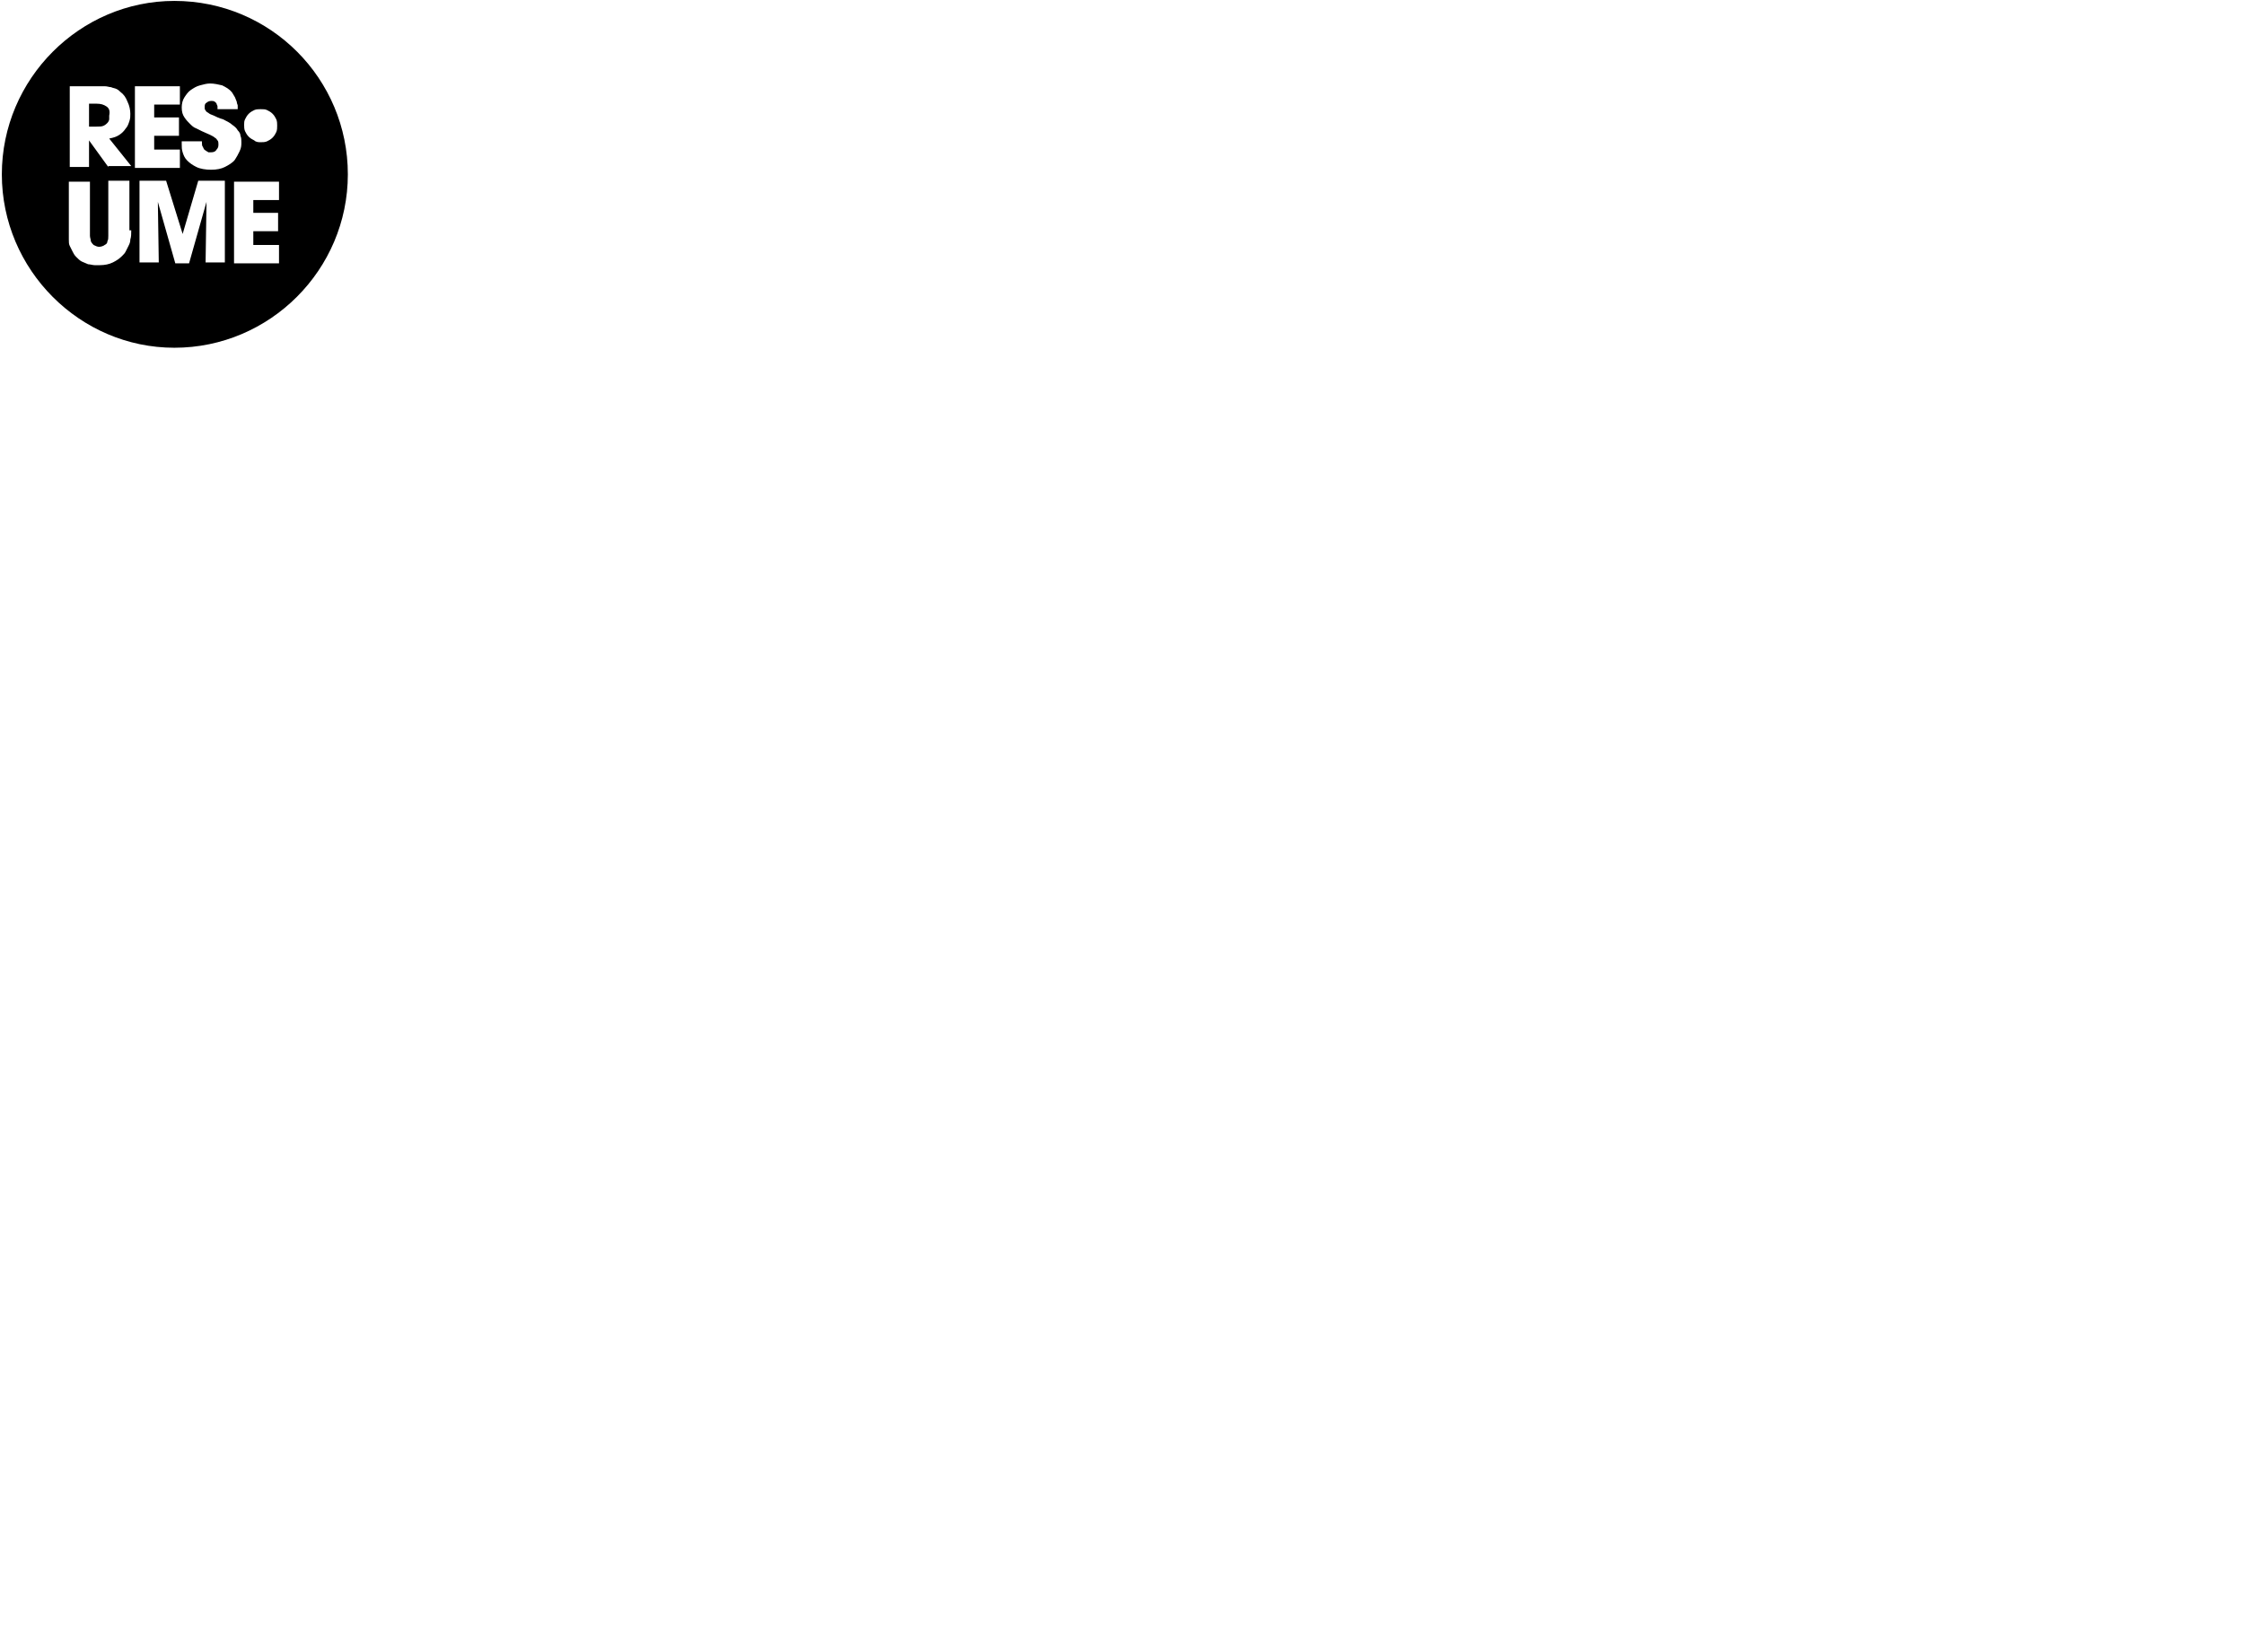
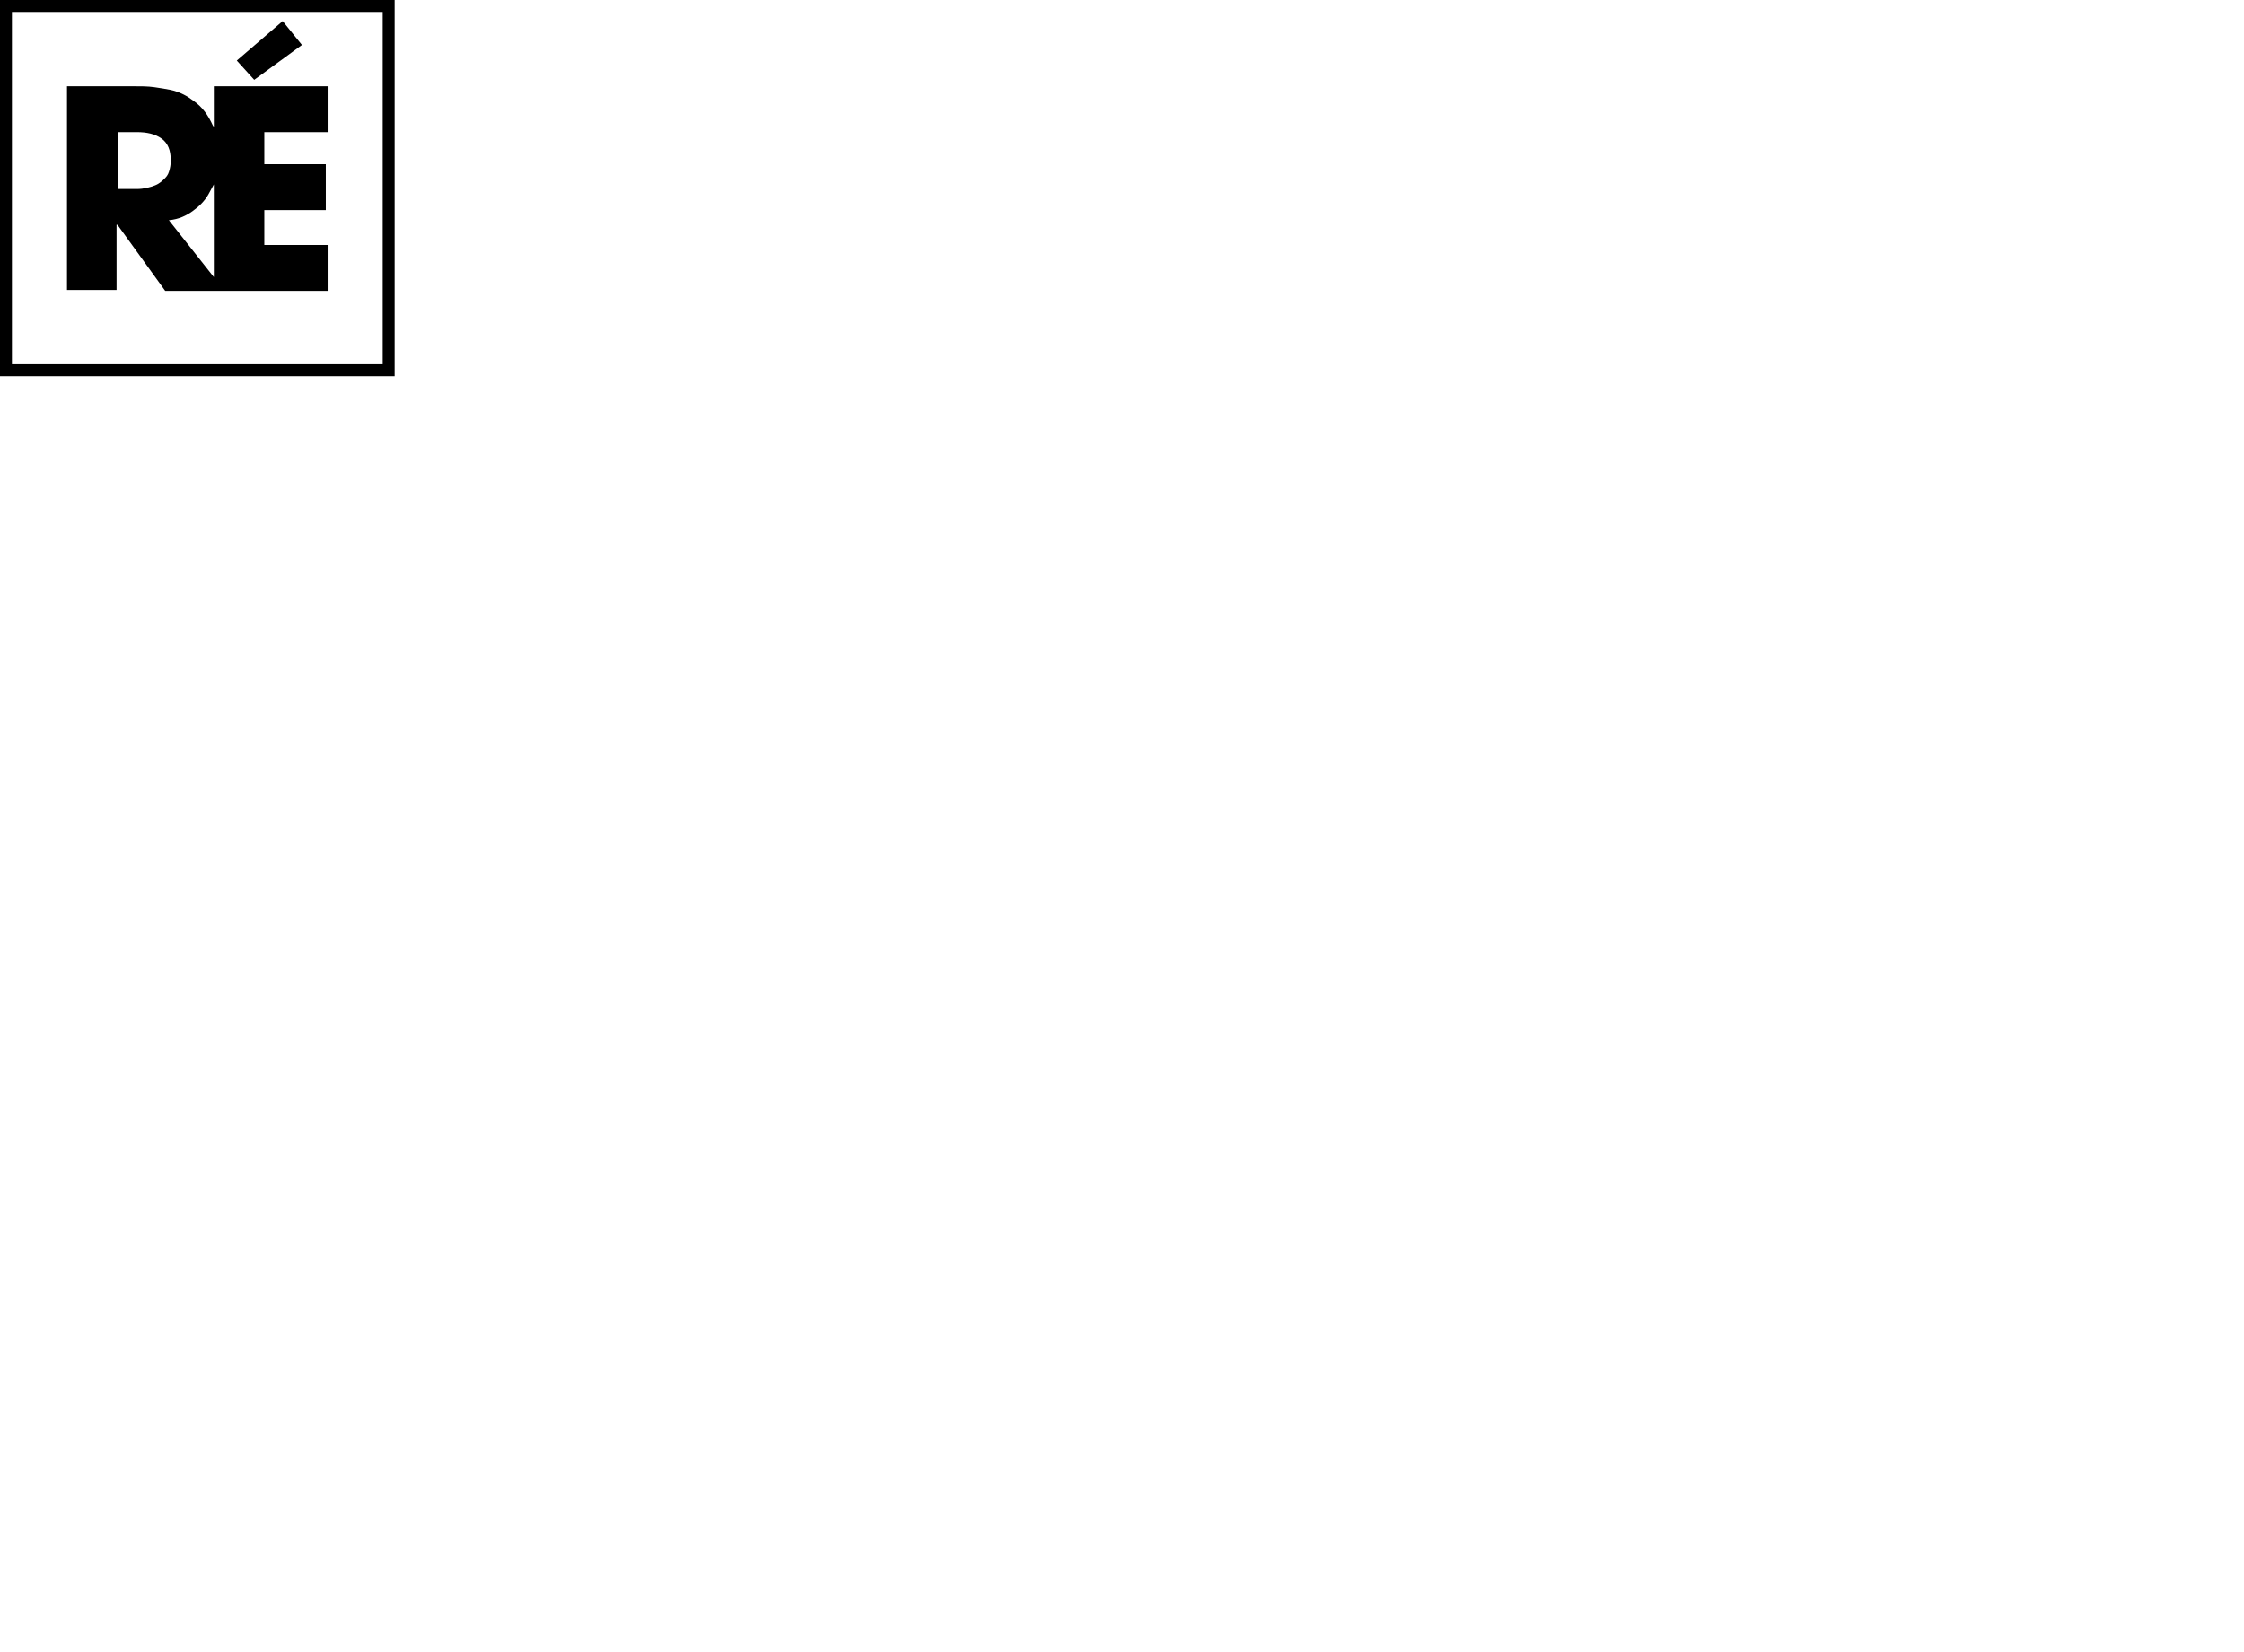
<svg xmlns="http://www.w3.org/2000/svg" version="1.1" id="Layer_1" x="0px" y="0px" viewBox="0 0 244.5 180" style="enable-background:new 0 0 244.5 180;" xml:space="preserve">
  <g>
-     <path d="M11.6,11.6c-0.3-0.2-0.6-0.3-1.1-0.3H9.7v2.5h0.8c0.3,0,0.6,0,0.8-0.1c0.2-0.1,0.3-0.2,0.4-0.3c0.1-0.1,0.2-0.3,0.2-0.4   c0-0.1,0-0.3,0-0.4C12,12.1,11.9,11.8,11.6,11.6z" />
-     <path d="M19,0.1C8.7,0.1,0.2,8.6,0.2,19S8.7,37.9,19,37.9c10.4,0,18.9-8.5,18.9-18.9S29.5,0.1,19,0.1z M26.7,13   c0.1-0.2,0.2-0.4,0.4-0.6c0.2-0.2,0.4-0.3,0.6-0.4c0.2-0.1,0.5-0.1,0.7-0.1c0.3,0,0.5,0,0.7,0.1c0.2,0.1,0.4,0.2,0.6,0.4   c0.2,0.2,0.3,0.4,0.4,0.6c0.1,0.2,0.1,0.5,0.1,0.7s0,0.5-0.1,0.7c-0.1,0.2-0.2,0.4-0.4,0.6s-0.4,0.3-0.6,0.4   c-0.2,0.1-0.5,0.1-0.7,0.1s-0.5,0-0.7-0.2c-0.2-0.1-0.4-0.2-0.6-0.4c-0.2-0.2-0.3-0.4-0.4-0.6c-0.1-0.2-0.1-0.5-0.1-0.7   S26.6,13.2,26.7,13z M14.3,25.1c0,0.4,0,0.7-0.1,1c0,0.3-0.1,0.5-0.2,0.7c-0.1,0.2-0.2,0.4-0.3,0.6c-0.1,0.2-0.2,0.3-0.4,0.5   c-0.3,0.3-0.6,0.5-1,0.7c-0.4,0.2-0.9,0.3-1.4,0.3c-0.2,0-0.3,0-0.6,0c-0.2,0-0.5-0.1-0.7-0.1c-0.2-0.1-0.5-0.2-0.7-0.3   c-0.2-0.1-0.4-0.3-0.6-0.5c-0.2-0.2-0.3-0.4-0.4-0.6c-0.1-0.2-0.2-0.4-0.3-0.6c-0.1-0.2-0.1-0.4-0.1-0.7s0-0.5,0-0.9v-5.4h2.3v5.4   c0,0.2,0,0.3,0,0.5c0,0.2,0.1,0.4,0.1,0.6c0.1,0.2,0.2,0.3,0.3,0.4c0.2,0.1,0.4,0.2,0.6,0.2s0.5-0.1,0.6-0.2   c0.2-0.1,0.3-0.2,0.3-0.4c0.1-0.2,0.1-0.3,0.1-0.6c0-0.2,0-0.4,0-0.6v-5.4h2.3V25.1z M11.8,18.2l-2.1-2.9h0v2.9H7.6V9.4h2.8   c0.4,0,0.7,0,1,0c0.3,0,0.5,0.1,0.7,0.1c0.2,0.1,0.4,0.1,0.6,0.2c0.2,0.1,0.3,0.2,0.4,0.3c0.4,0.3,0.6,0.6,0.8,1.1   c0.2,0.4,0.3,0.9,0.3,1.3c0,0.3,0,0.5-0.1,0.8c-0.1,0.3-0.2,0.6-0.4,0.8c-0.2,0.3-0.4,0.5-0.7,0.7c-0.3,0.2-0.6,0.3-1.1,0.4l2.4,3   H11.8z M14.7,9.4h4.9v2h-2.8v1.4h2.7v2h-2.7v1.5h2.8v2h-4.9V9.4z M24.5,28.6h-2.1l0.1-6.6l0,0l-1.9,6.7h-1.5L17.2,22l0,0l0.1,6.6   h-2.1v-8.9h2.9l1.8,5.8h0l1.7-5.8h2.9V28.6z M24.5,18.2c-0.4,0.2-0.9,0.3-1.5,0.3c-0.6,0-1.2-0.1-1.6-0.3c-0.4-0.2-0.7-0.4-1-0.7   s-0.4-0.6-0.5-0.9c-0.1-0.3-0.1-0.6-0.1-0.9v-0.3H22c0,0.3,0,0.5,0.1,0.6c0.1,0.2,0.1,0.3,0.3,0.4c0.1,0.1,0.2,0.1,0.3,0.2   c0.1,0,0.2,0,0.3,0c0.3,0,0.5-0.1,0.6-0.3c0.2-0.2,0.2-0.4,0.2-0.6c0-0.1,0-0.3-0.1-0.4c-0.1-0.1-0.1-0.2-0.3-0.3   c-0.1-0.1-0.3-0.2-0.5-0.3l-0.9-0.4c-0.2-0.1-0.4-0.2-0.6-0.3c-0.3-0.1-0.5-0.3-0.7-0.5c-0.2-0.2-0.4-0.4-0.6-0.7s-0.3-0.6-0.3-1.1   c0-0.4,0.1-0.8,0.3-1.1c0.2-0.3,0.4-0.6,0.7-0.8s0.6-0.4,1-0.5c0.4-0.1,0.7-0.2,1.1-0.2c0.4,0,0.9,0.1,1.3,0.2   c0.4,0.2,0.8,0.4,1.1,0.8c0.1,0.2,0.2,0.3,0.3,0.5c0.1,0.2,0.1,0.3,0.2,0.5c0,0.2,0.1,0.3,0.1,0.4c0,0.1,0,0.3,0,0.4h-2.2   c0-0.1,0-0.2,0-0.3c0-0.1-0.1-0.2-0.1-0.3c-0.1-0.1-0.1-0.2-0.2-0.2c-0.1-0.1-0.2-0.1-0.4-0.1c-0.2,0-0.4,0.1-0.5,0.2   c-0.2,0.1-0.2,0.3-0.2,0.5c0,0.1,0,0.3,0.1,0.3c0,0.1,0.1,0.2,0.3,0.3c0.1,0.1,0.3,0.2,0.6,0.3c0.2,0.1,0.6,0.3,1,0.4   c0.4,0.2,0.8,0.4,1,0.6c0.3,0.2,0.5,0.4,0.6,0.6c0.2,0.2,0.3,0.4,0.3,0.6c0.1,0.2,0.1,0.5,0.1,0.7c0,0.3,0,0.6-0.2,1   s-0.3,0.6-0.5,0.9S24.9,18,24.5,18.2z M30.4,21.8h-2.8v1.4h2.7v2h-2.7v1.5h2.8v2h-4.9v-8.9h4.9V21.8z" />
+     <path d="M0,0v14.4v12.2V41h43V26.6V14.4V0H0z M41.7,39.7H1.3V1.3h40.4V39.7z" />
+     <path d="M12.8,24.5L12.8,24.5l5.2,7.2h5.4h1.1h11.2v-5h-6.9v-3.8h6.7v-5h-6.7v-3.5h6.9v-5H23.3v4.5c0-0.1,0-0.1-0.1-0.2   c-0.5-1.1-1.1-2-2.1-2.7c-0.4-0.3-0.7-0.5-1.1-0.7c-0.4-0.2-0.9-0.4-1.4-0.5c-0.5-0.1-1.1-0.2-1.8-0.3c-0.7-0.1-1.5-0.1-2.5-0.1h-7   v22.2h5.4V24.5z M21,23c0.7-0.5,1.3-1.1,1.7-1.8c0.2-0.4,0.4-0.7,0.6-1.1v10.1l-4.9-6.2C19.5,23.9,20.3,23.5,21,23z M12.8,14.4h2.1   c1.1,0,2,0.2,2.7,0.7c0.7,0.5,1,1.3,1,2.3c0,0.3,0,0.6-0.1,1c-0.1,0.4-0.2,0.7-0.5,1c-0.3,0.3-0.6,0.6-1.1,0.8   c-0.5,0.2-1.2,0.4-2,0.4h-2V14.4z" />
+     <polygon points="32.9,4.9 30.8,2.3 25.8,6.6 27.7,8.7  " />
  </g>
</svg>
